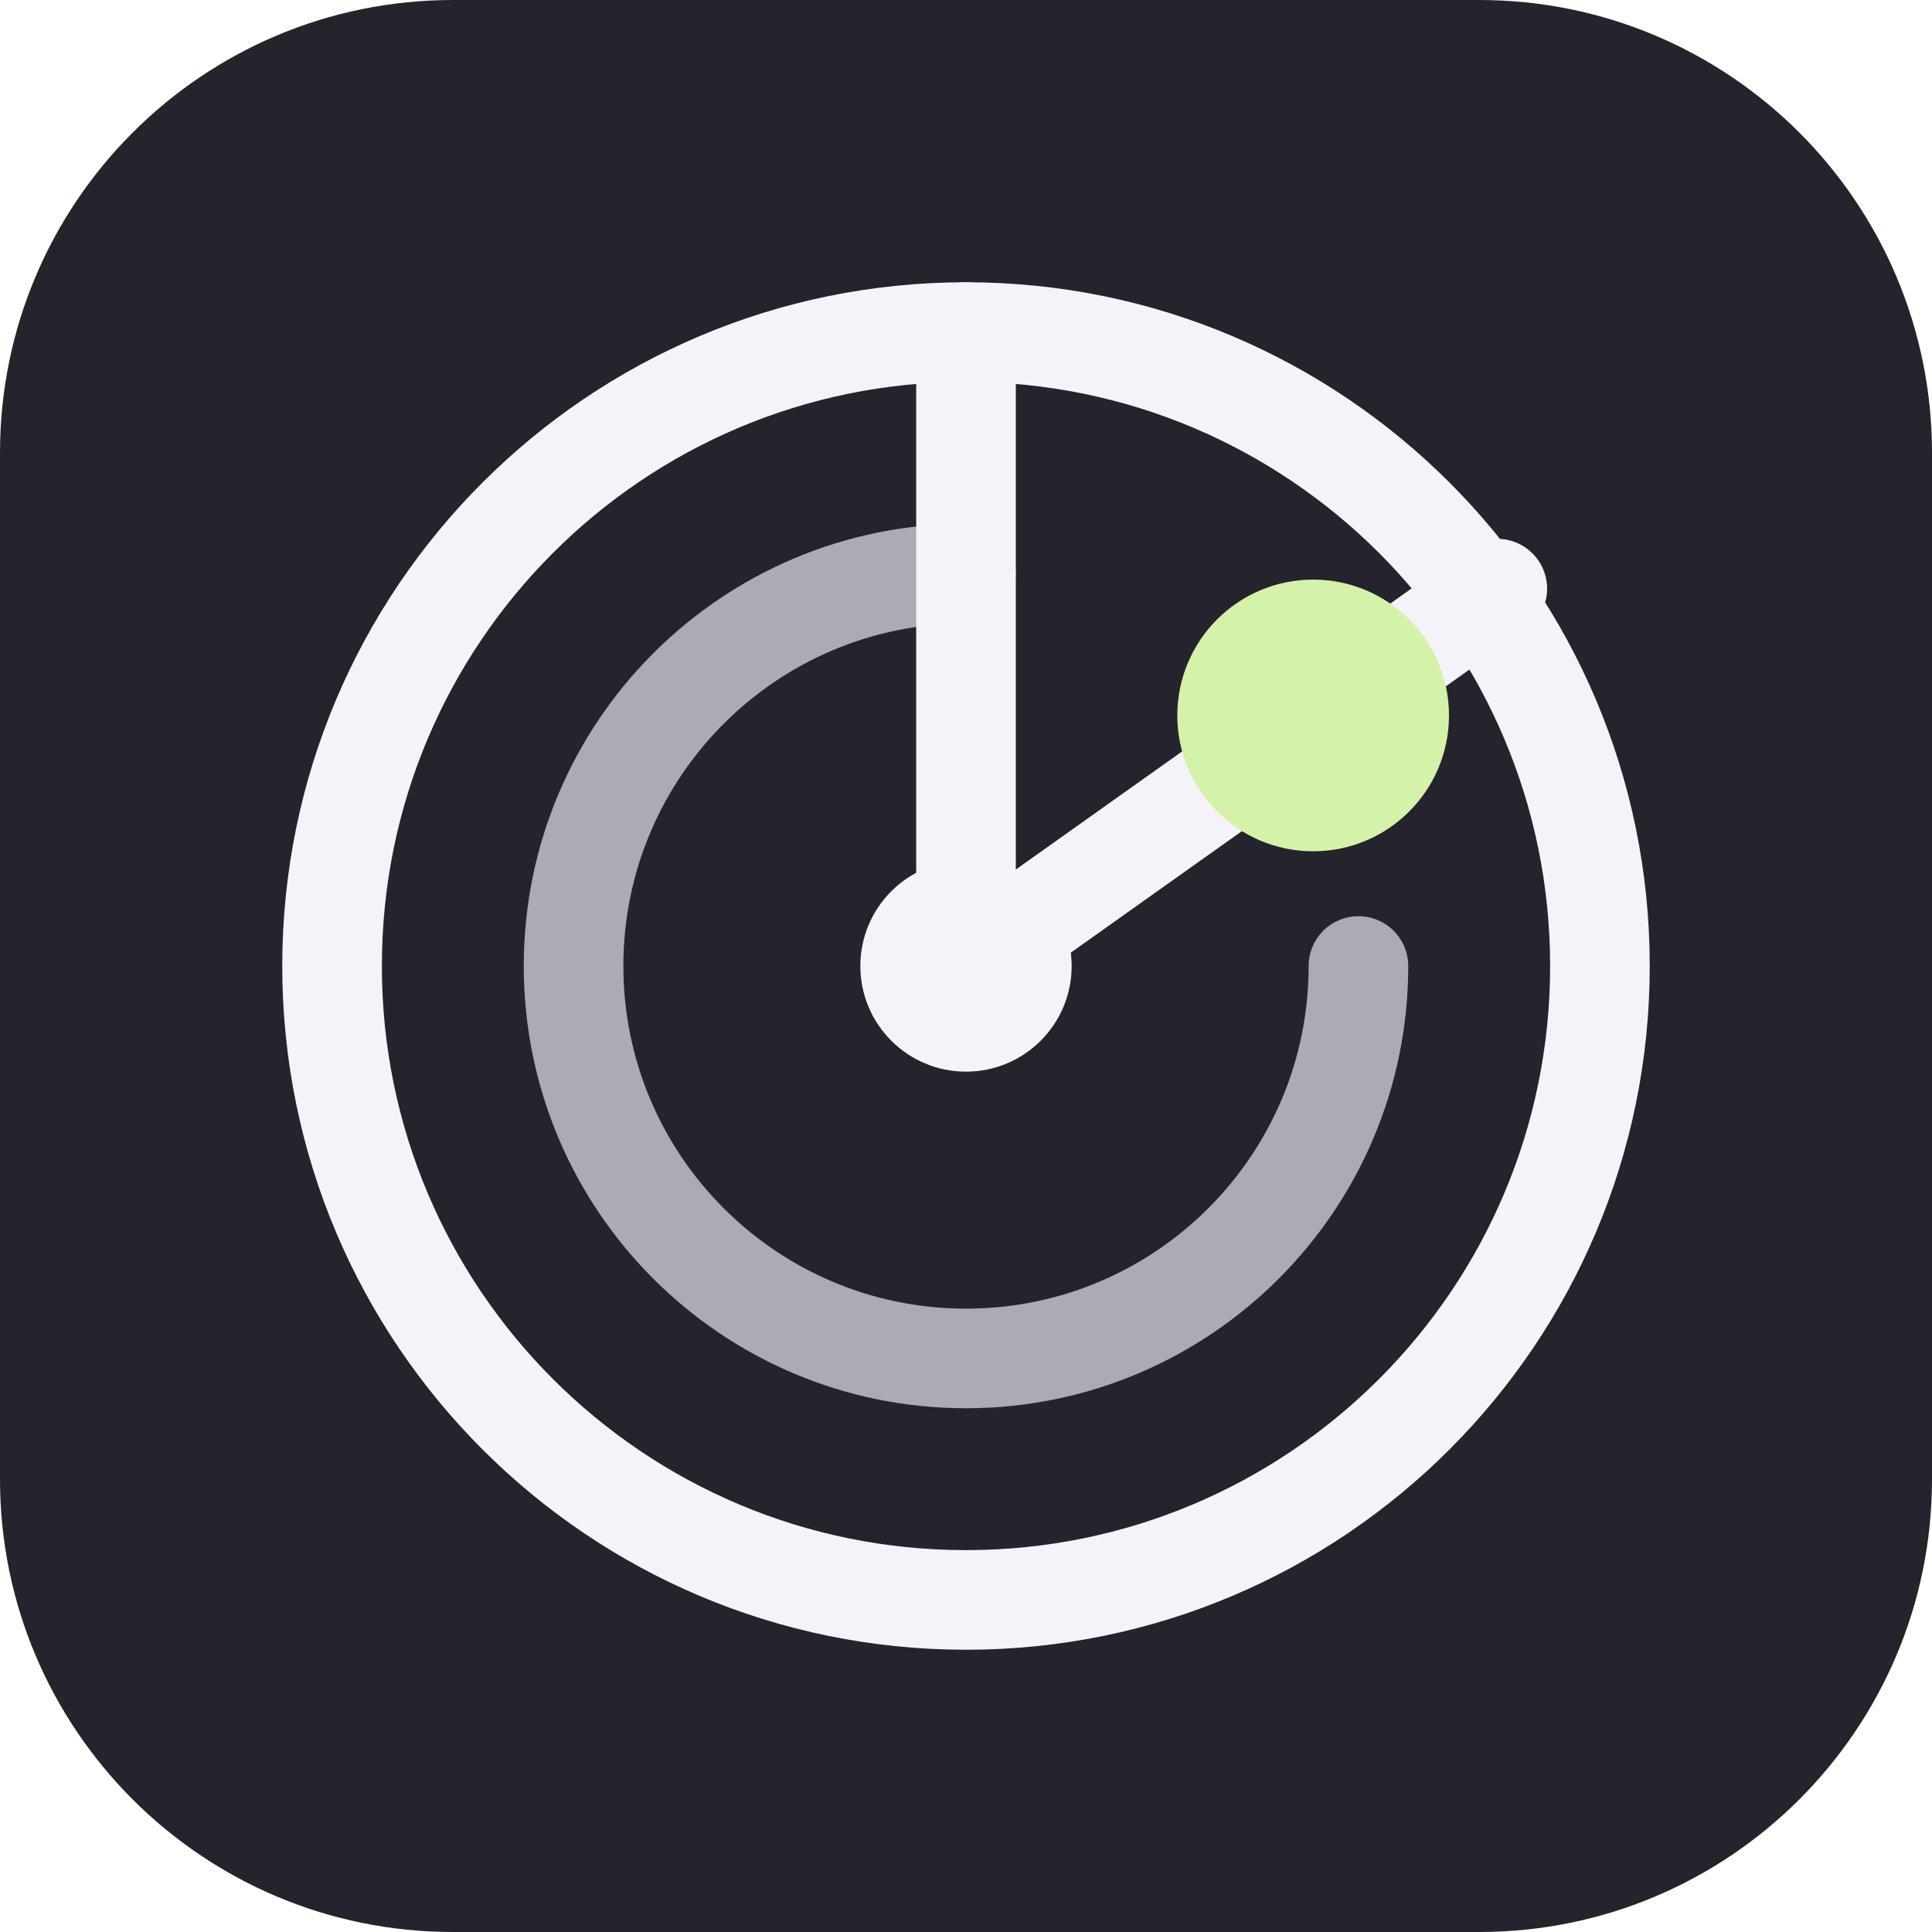
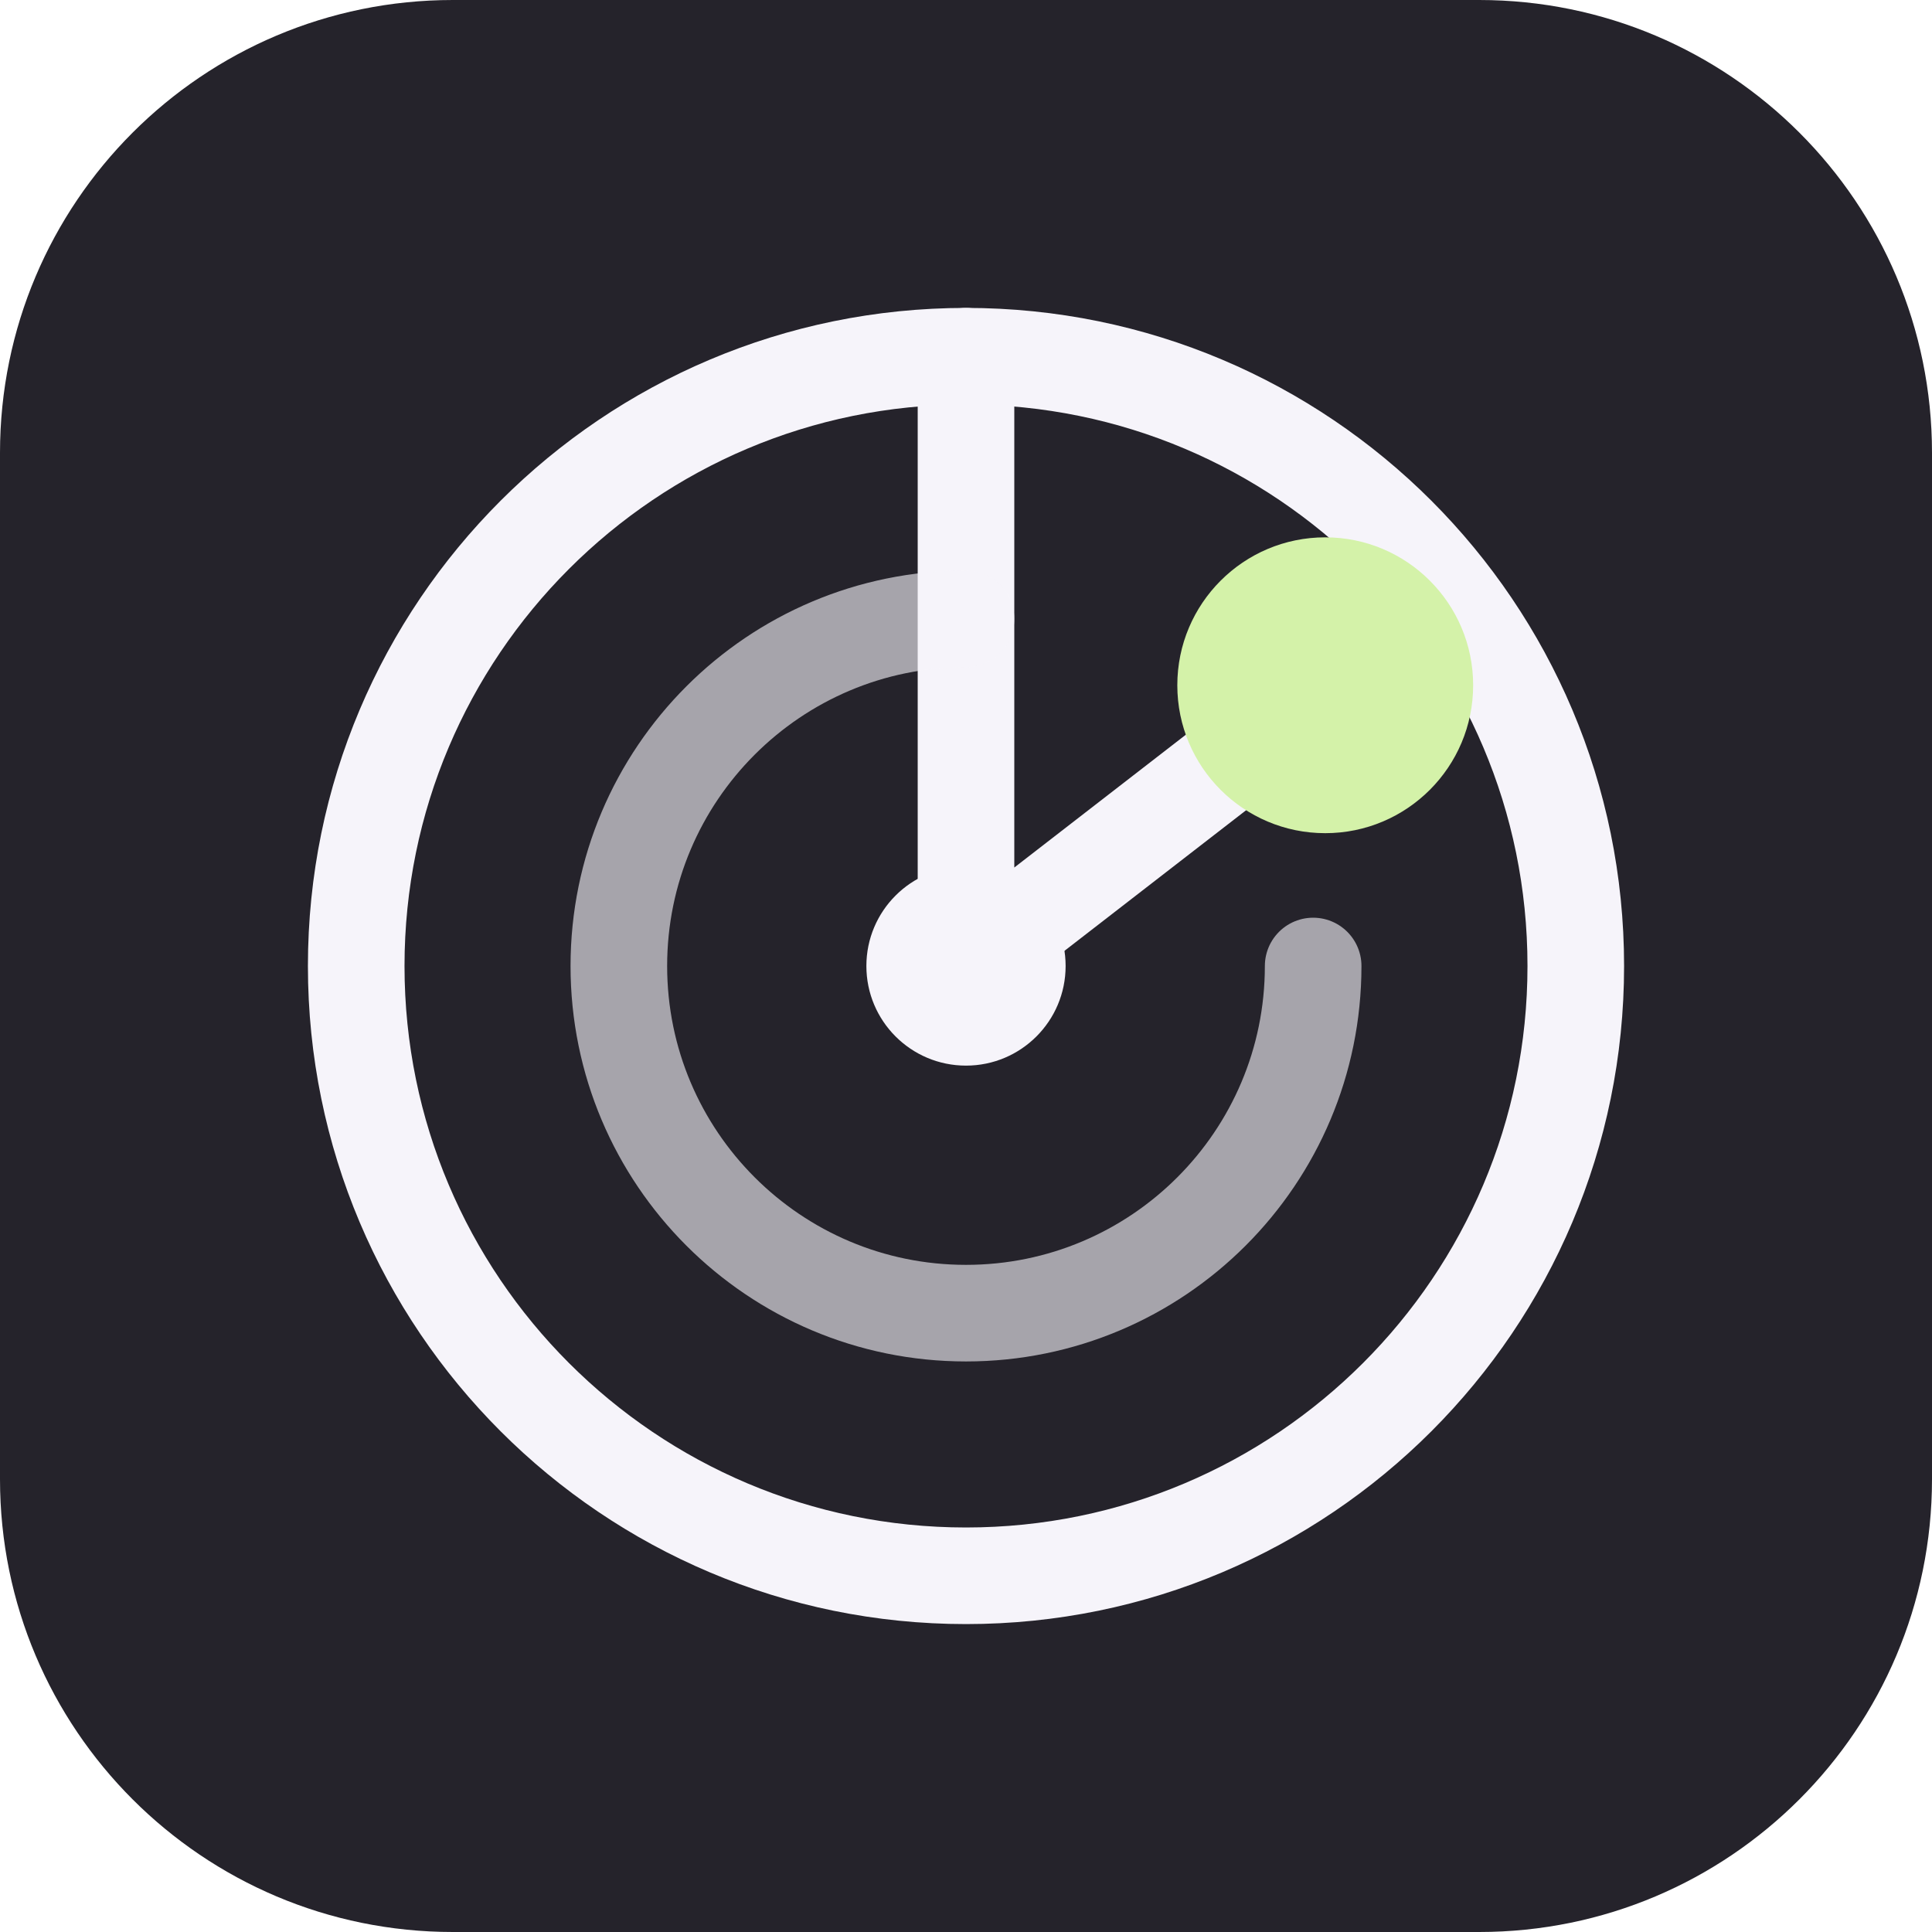
- <svg xmlns="http://www.w3.org/2000/svg" viewBox="0 0 64 64" role="img" aria-label="OpenRouter Radar">
+ <svg xmlns="http://www.w3.org/2000/svg" viewBox="0 0 64 64" role="img" aria-labelledby="title">
  <rect width="64" height="64" rx="15" fill="#25232b" />
-   <g fill="none" stroke="#f5f3fa" stroke-width="3.3" stroke-linecap="round" stroke-linejoin="round">
-     <circle cx="32" cy="32" r="21" />
-     <path d="M32 32V11M32 32l17.6-12.5" />
-     <path d="M32 19a13 13 0 1 0 13 13" opacity=".65" />
+   <g fill="none" stroke="#f6f4fa" stroke-width="3.2" stroke-linecap="round" stroke-linejoin="round">
+     <circle cx="32" cy="32" r="20.2" />
+     <path d="M32 32V11.8M32 32l15.5-12" />
+     <path d="M32 20.5a11.5 11.5 0 1 0 11.5 11.5" opacity=".62" />
  </g>
-   <circle cx="43.5" cy="23.7" r="4.5" fill="#d4f2a9" />
-   <circle cx="32" cy="32" r="3.5" fill="#f5f3fa" />
+   <circle cx="43.9" cy="22.7" r="4.9" fill="#d4f2a9" />
+   <circle cx="32" cy="32" r="3.3" fill="#f6f4fa" />
</svg>
